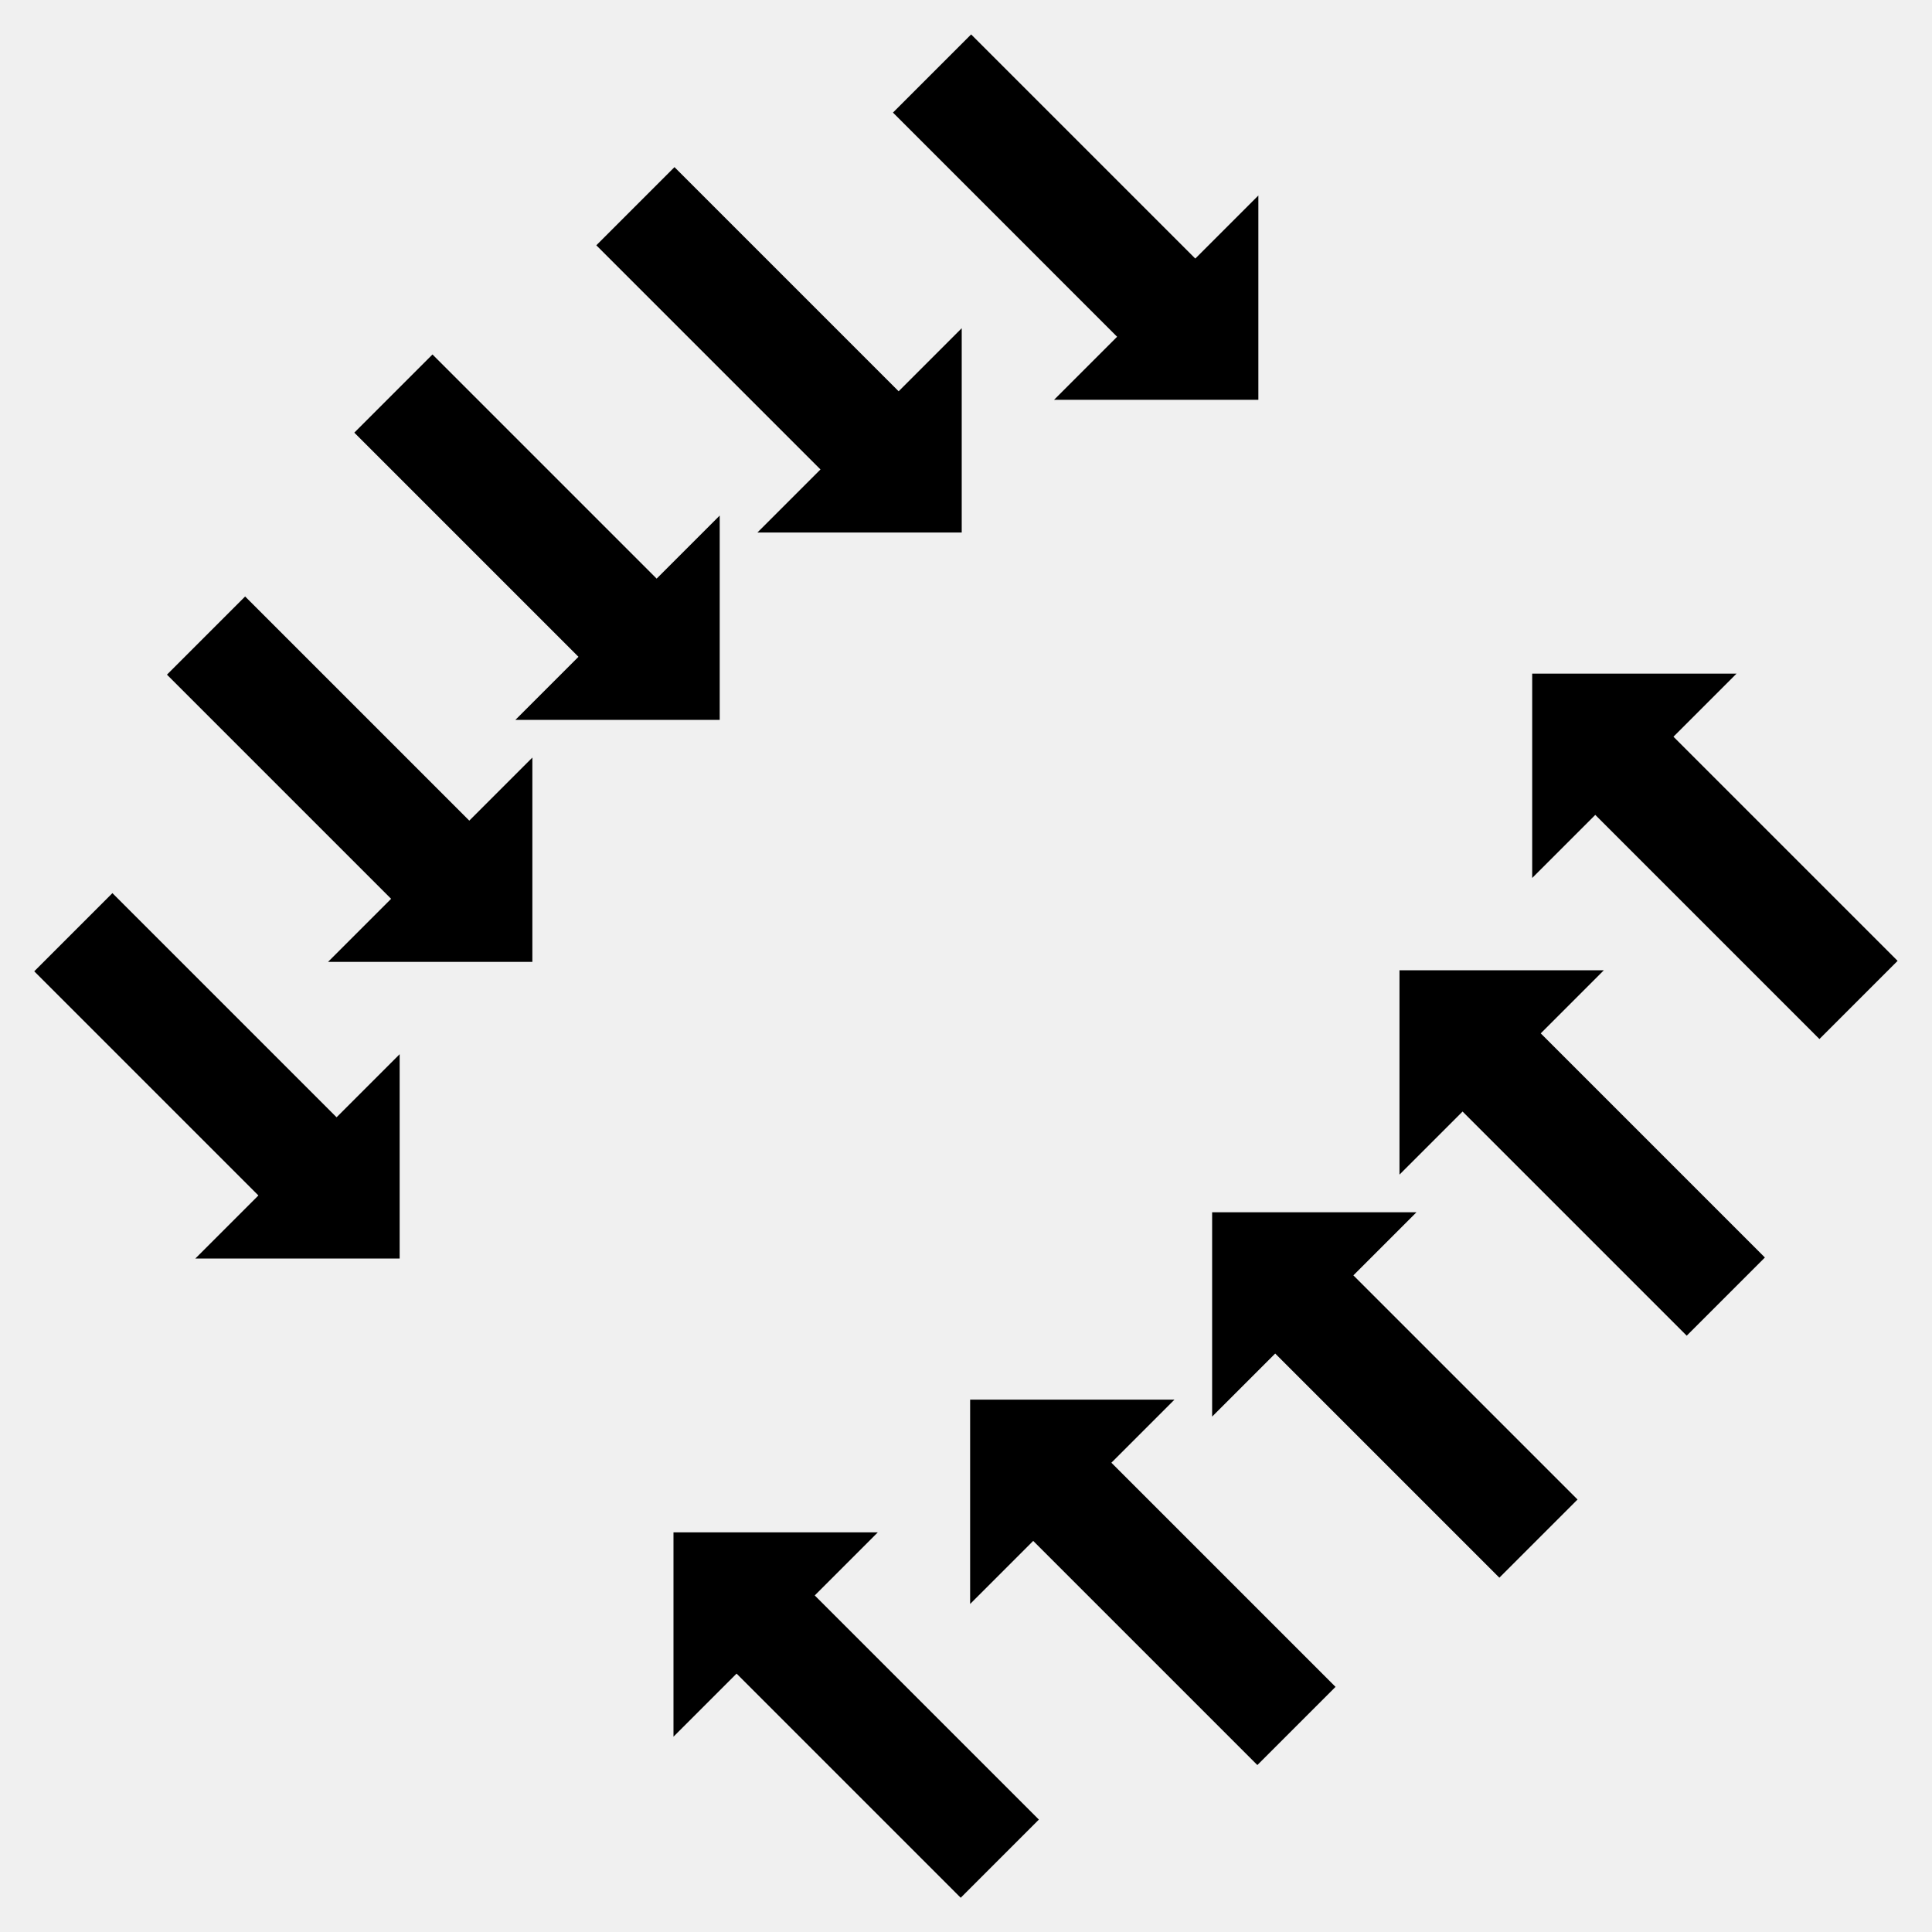
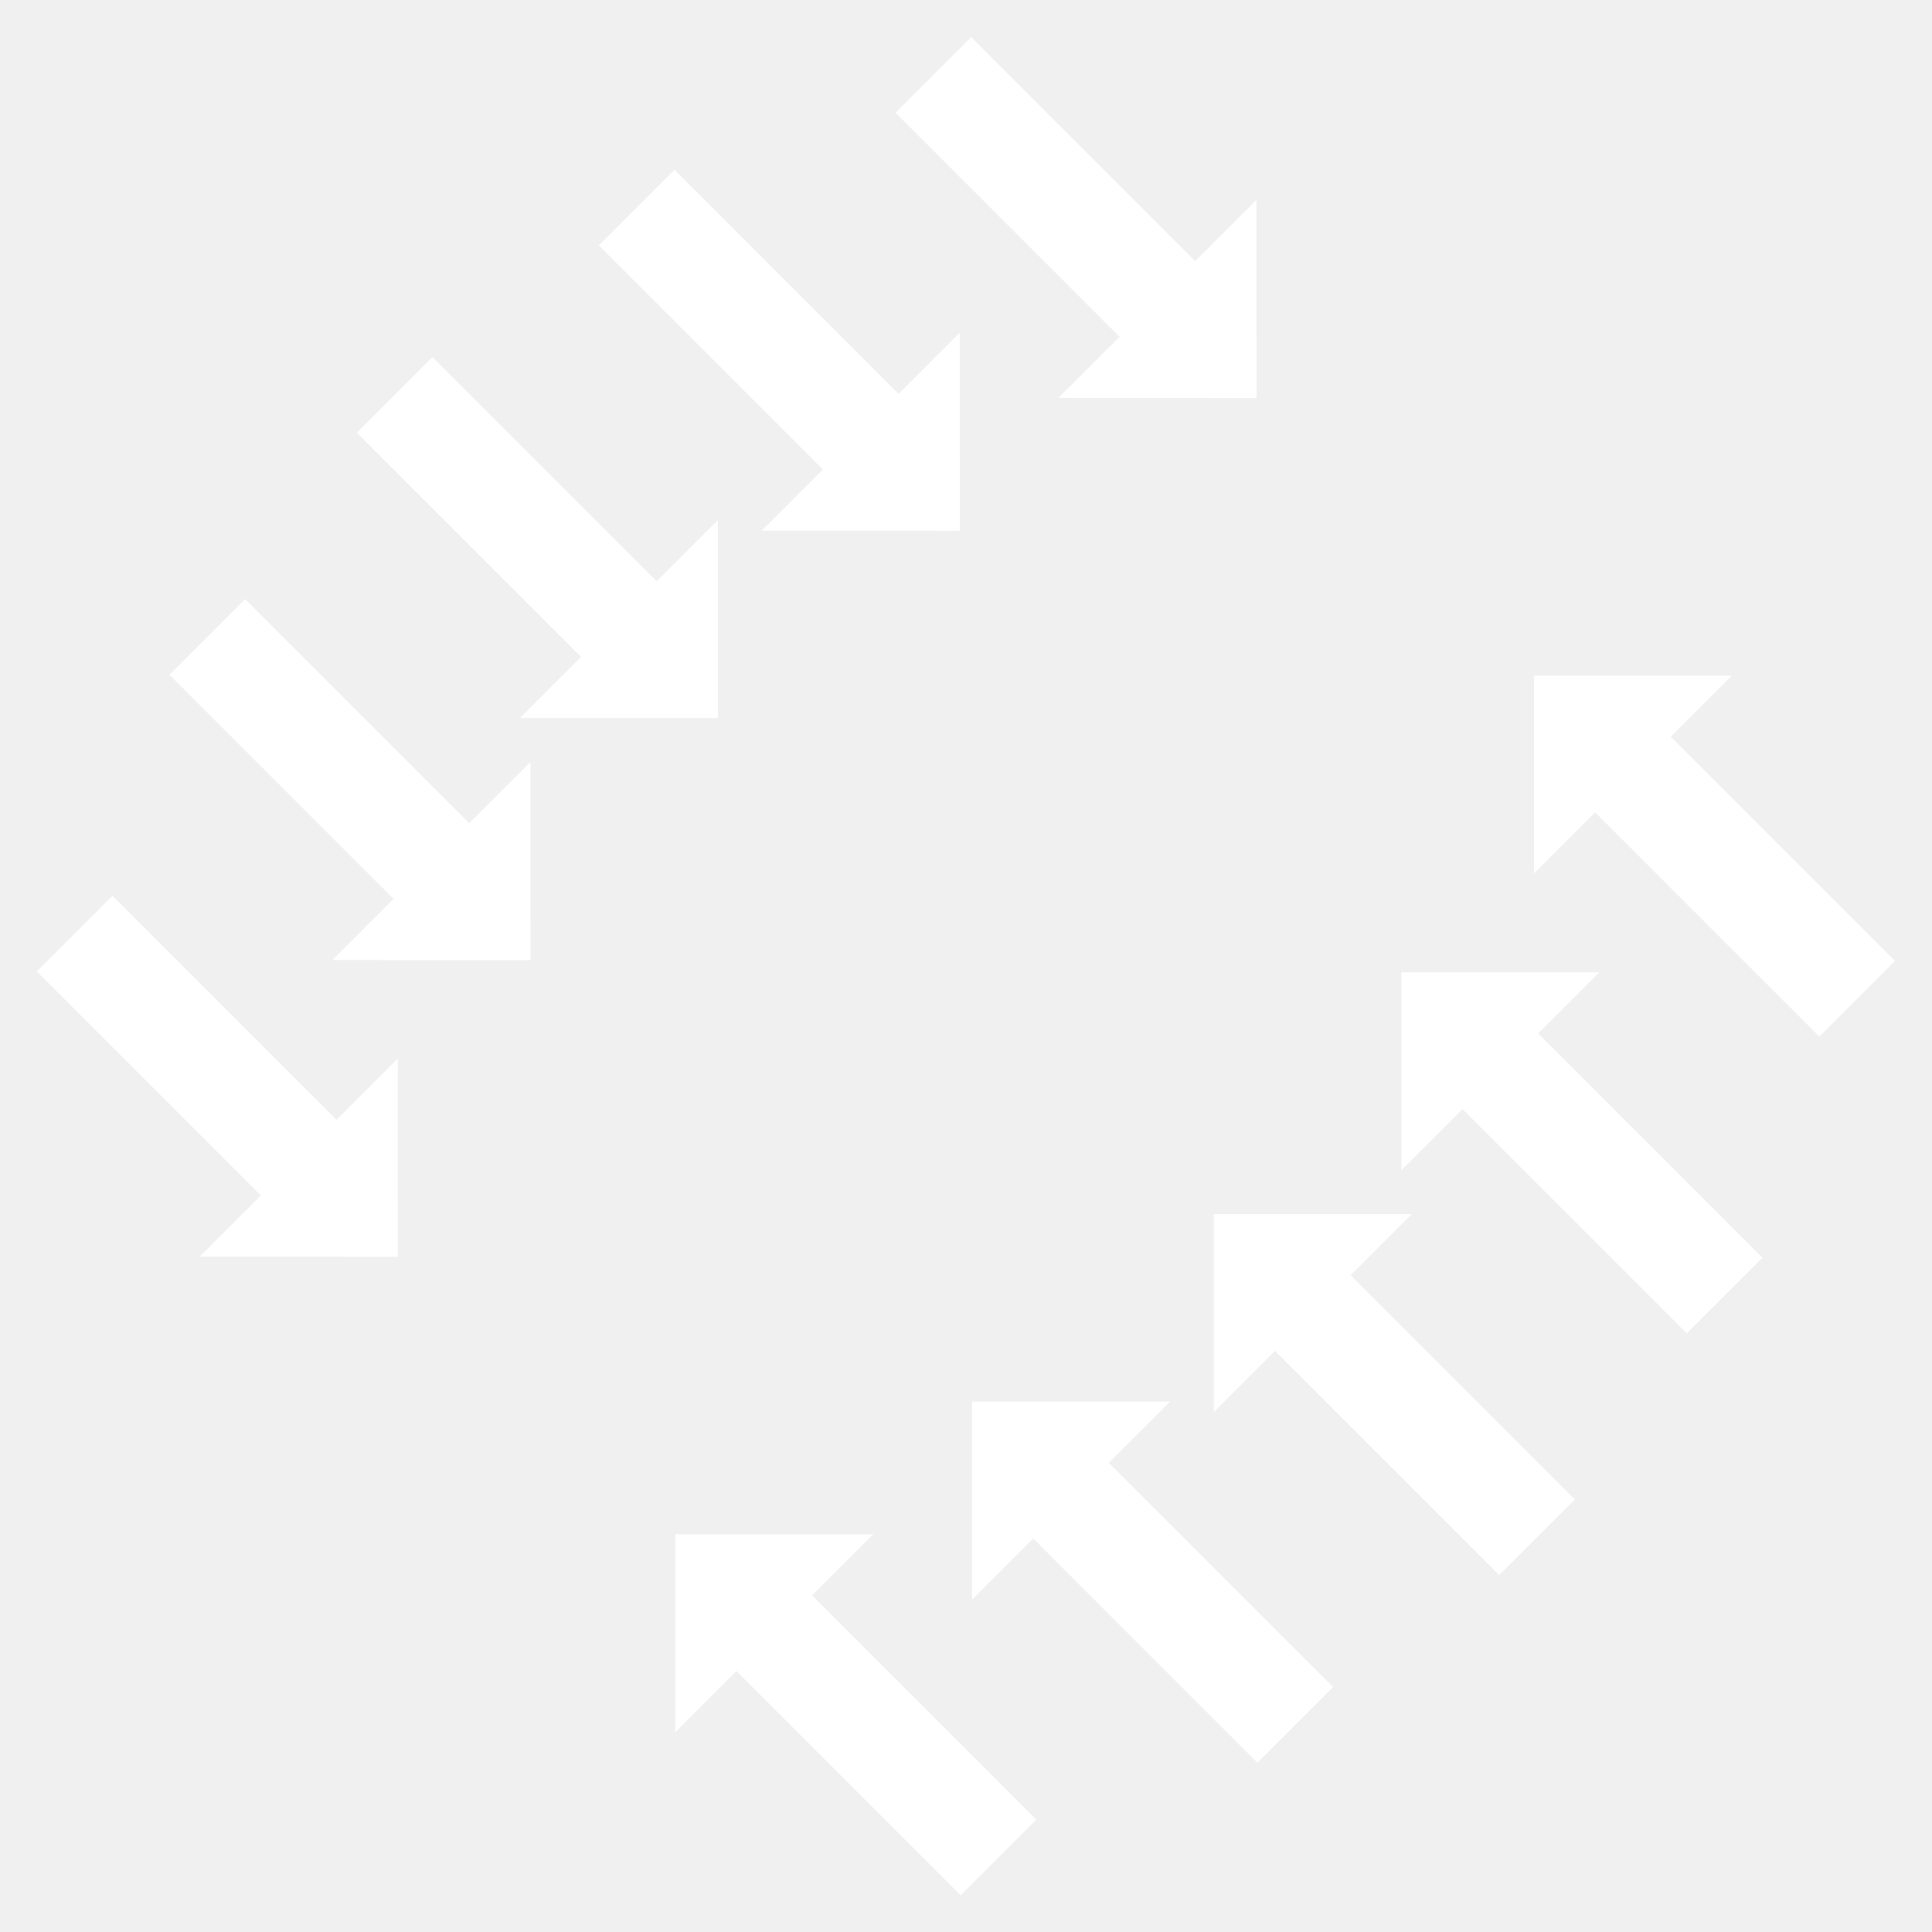
- <svg xmlns="http://www.w3.org/2000/svg" xmlns:xlink="http://www.w3.org/1999/xlink" width="105.833mm" height="105.833mm" viewBox="0 0 105.833 105.833" version="1.1" id="svg5350">
-   <defs id="defs5344" />
-   <g id="layer1" transform="translate(-96.00596,-9.738101)">
-     <g id="g4879" transform="rotate(45,196.1158,449.4311)">
-       <g transform="translate(-186.8009,106.6269)" id="g853-5">
-         <path id="path823-6-1" style="fill:#000000;fill-rule:evenodd;stroke:#000000;stroke-width:0.2px;stroke-linecap:butt;stroke-linejoin:miter;stroke-opacity:1" d="m 31.801,105.617 h 17.365 v 4.745 l 7.673,-7.673 -7.673,-7.673 v 4.745 H 31.801 v 2.928 z" />
-         <use x="0" y="0" xlink:href="#path823-6-1" id="use849-2" transform="rotate(180,76.05388,102.6888)" width="100%" height="100%" />
-       </g>
-       <g id="use1034-8" transform="translate(-186.8009,89.99595)">
-         <path d="m 33.918,105.617 h 17.365 v 4.745 l 7.673,-7.673 -7.673,-7.673 v 4.745 H 33.918 v 2.928 z" style="fill:#000000;fill-rule:evenodd;stroke:#000000;stroke-width:0.2px;stroke-linecap:butt;stroke-linejoin:miter;stroke-opacity:1" id="path4741-7" />
-         <use height="100%" width="100%" transform="rotate(180,74.99555,102.6888)" id="use4743-8" xlink:href="#path823-6-1" y="0" x="0" />
-       </g>
-       <g transform="translate(-186.8009,73.365)" id="use1036-19">
-         <path id="path4747-9" style="fill:#000000;fill-rule:evenodd;stroke:#000000;stroke-width:0.2px;stroke-linecap:butt;stroke-linejoin:miter;stroke-opacity:1" d="m 40.268,105.617 h 17.365 v 4.745 l 7.673,-7.673 -7.673,-7.673 v 4.745 H 40.268 v 2.928 z" />
-         <use x="0" y="0" xlink:href="#path823-6-1" id="use4749-8" transform="rotate(180,71.82055,102.6888)" width="100%" height="100%" />
-       </g>
-       <use height="100%" width="100%" transform="translate(-3.3975522e-6,33.26192)" id="use4753-7" xlink:href="#use1034-8" y="0" x="0" />
-       <use height="100%" width="100%" transform="translate(-3.3975522e-6,66.52381)" id="use4755-3" xlink:href="#use1036-19" y="0" x="0" />
+ <svg xmlns="http://www.w3.org/2000/svg" xmlns:xlink="http://www.w3.org/1999/xlink" width="400" height="400" viewBox="0 0 105.83 105.83">
+   <g transform="rotate(45 159.87 328.67)">
+     <g transform="translate(-186.8 106.63)">
+       <path id="a" d="M31.8 105.62h17.37v4.74l7.67-7.67-7.67-7.67v4.74H31.8v2.93z" fill="#fff" fill-rule="evenodd" stroke-width=".2" />
+       <use xlink:href="#a" transform="rotate(180 76.05 102.69)" width="100%" height="100%" />
    </g>
+     <g id="b" transform="translate(-186.8 90)">
+       <path d="M33.92 105.62h17.36v4.74l7.68-7.67-7.68-7.67v4.74H33.92v2.93z" fill="#fff" fill-rule="evenodd" stroke-width=".2" />
+       <use height="100%" width="100%" transform="rotate(180 75 102.69)" xlink:href="#a" />
+     </g>
+     <g transform="translate(-186.8 73.37)" id="c">
+       <path d="M40.27 105.62h17.36v4.74l7.68-7.67-7.68-7.67v4.74H40.27v2.93z" fill="#fff" fill-rule="evenodd" stroke-width=".2" />
+       <use xlink:href="#a" transform="rotate(180 71.82 102.69)" width="100%" height="100%" />
+     </g>
+     <use height="100%" width="100%" transform="translate(0 33.26)" xlink:href="#b" />
+     <use height="100%" width="100%" transform="translate(0 66.52)" xlink:href="#c" />
  </g>
</svg>
